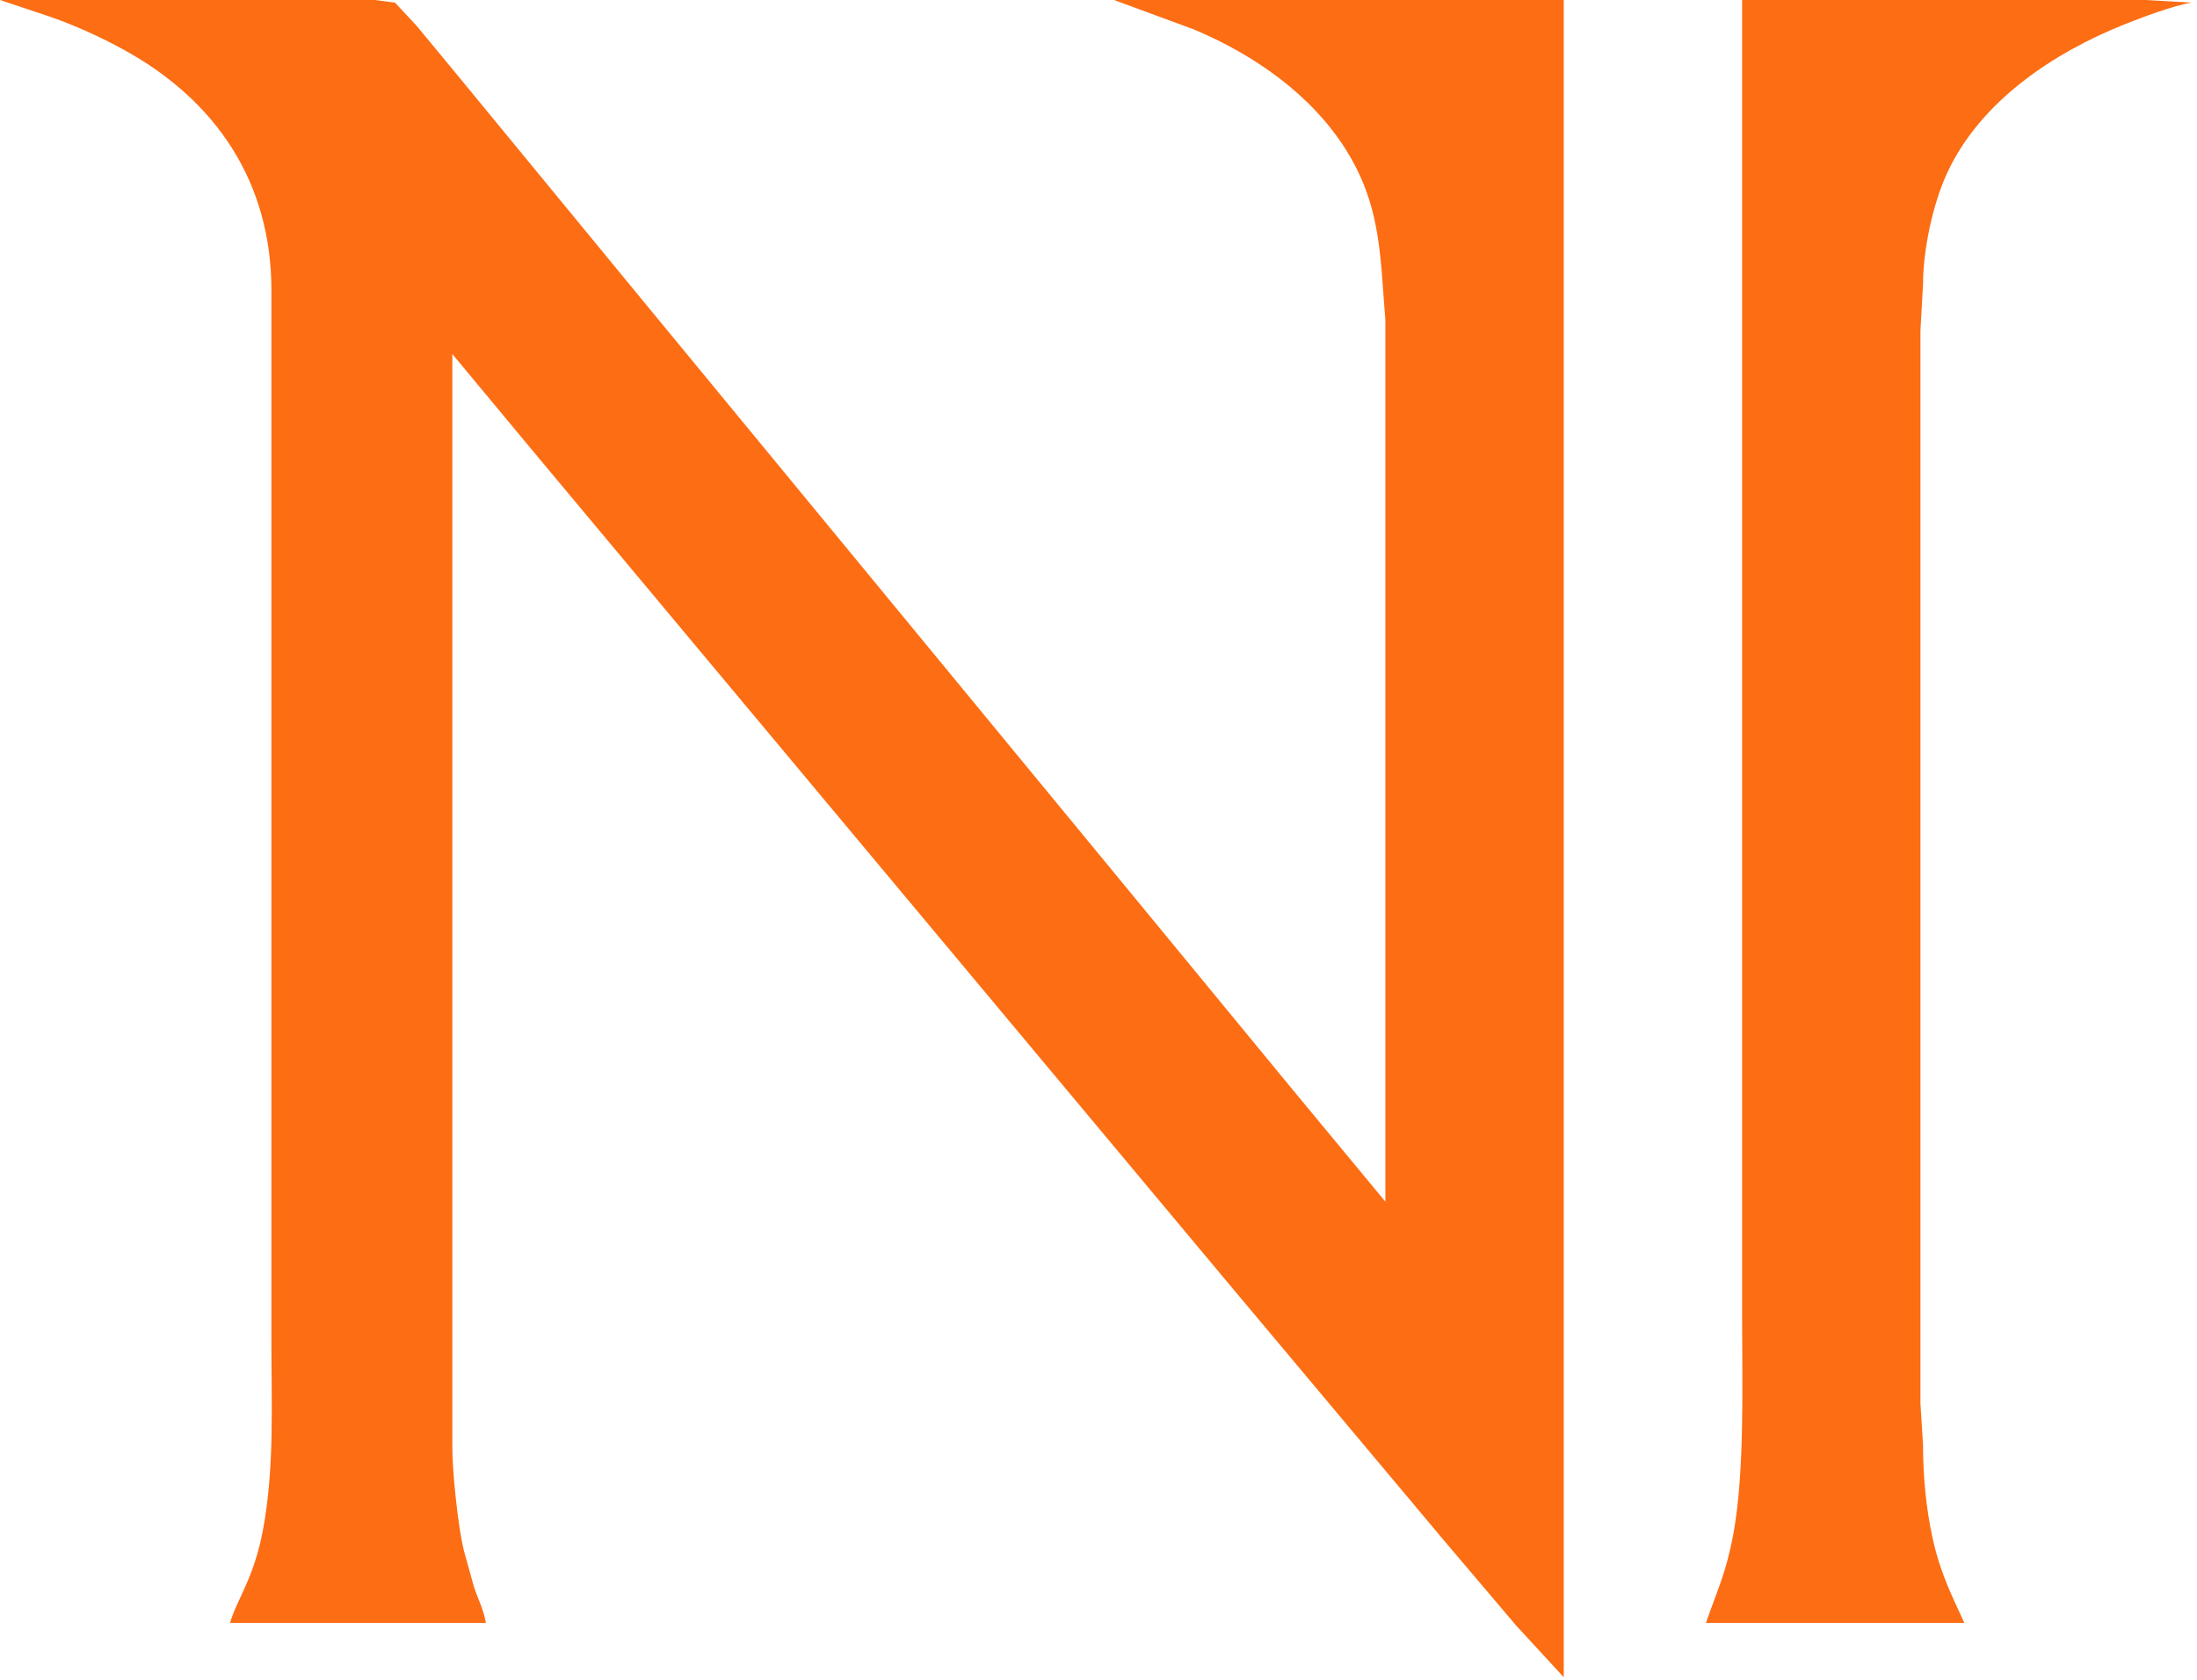
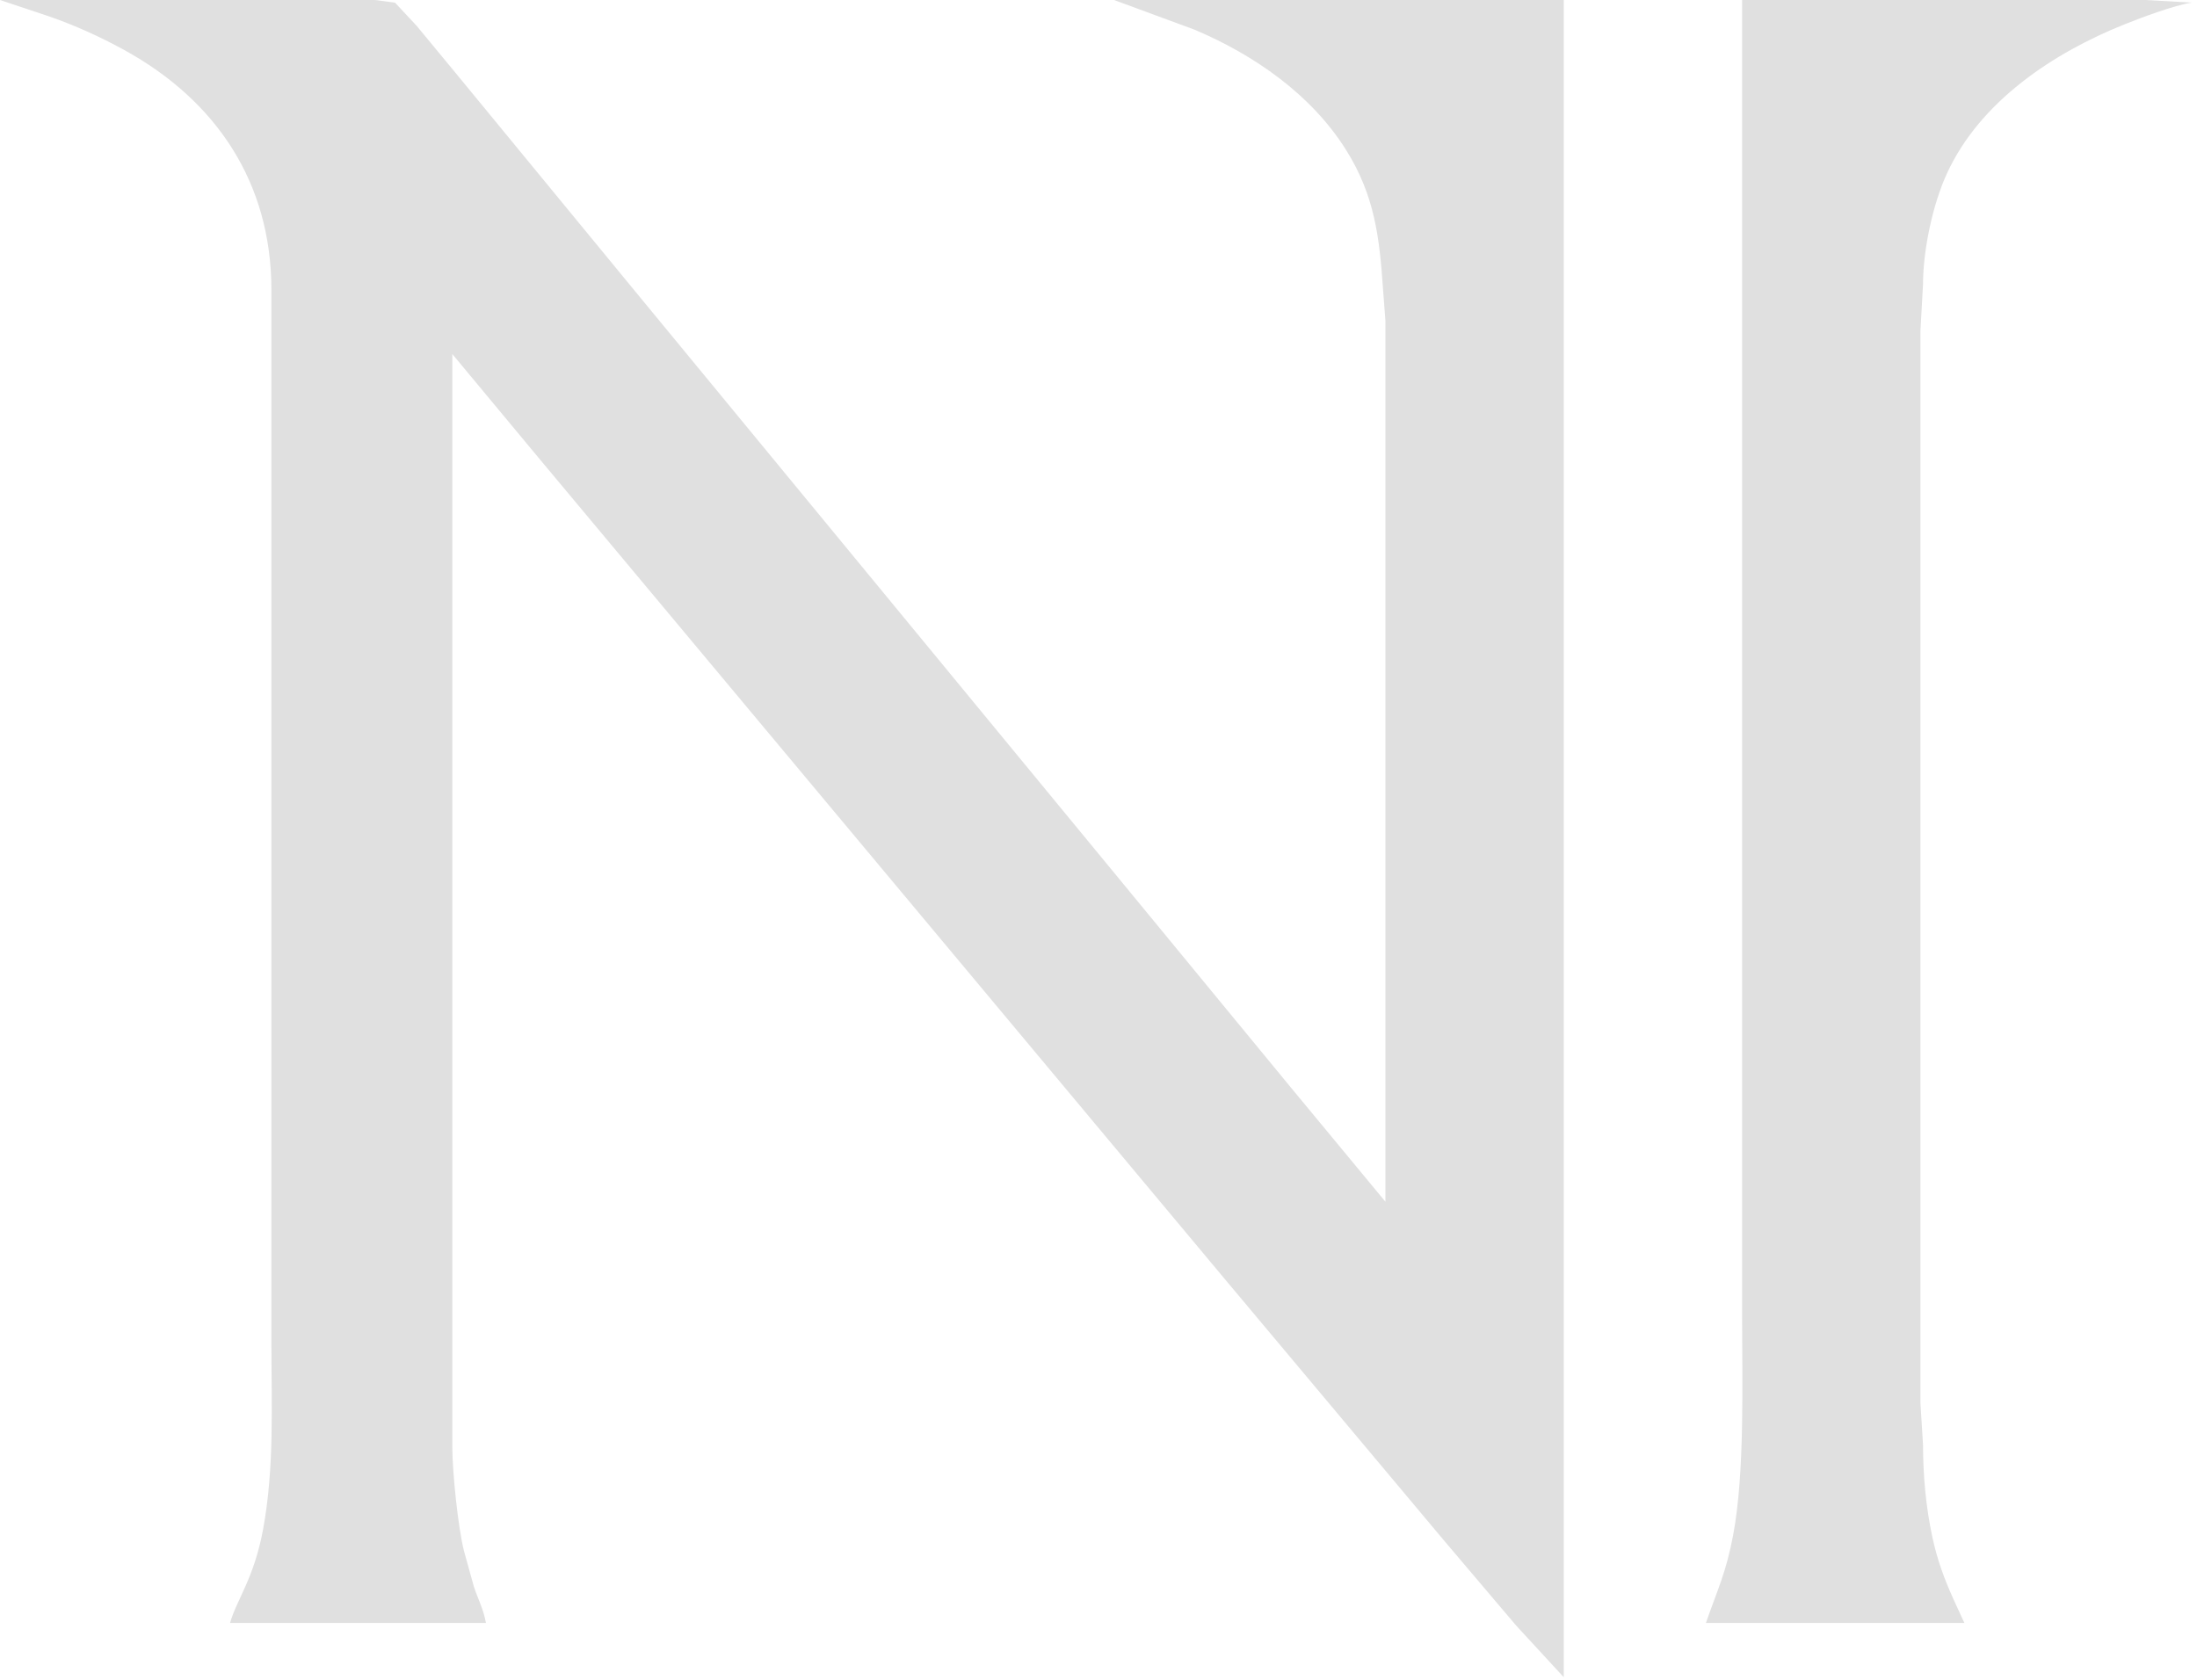
<svg xmlns="http://www.w3.org/2000/svg" width="850" height="650" viewBox="0 0 850 650" role="img" aria-label="NI-Web">
  <path fill="none" d="M0 0h850v650H0z" />
-   <path id="NI" fill="#fd6d13" stroke="black" stroke-width="0" d="M 145.00,0.00     C 145.00,0.00 152.83,1.02 152.83,1.02       152.83,1.02 161.20,10.00 161.20,10.00       161.20,10.00 176.08,28.00 176.08,28.00       176.08,28.00 247.61,115.00 247.61,115.00       247.61,115.00 434.58,342.00 434.58,342.00       434.58,342.00 499.58,421.00 499.58,421.00       499.58,421.00 536.00,465.00 536.00,465.00       536.00,465.00 536.00,187.00 536.00,187.00       536.00,187.00 536.00,124.00 536.00,124.00       536.00,124.00 535.09,112.00 535.09,112.00       533.71,91.84 531.86,75.67 520.77,58.00       507.29,36.51 485.08,21.14 462.00,11.42       462.00,11.42 431.00,0.00 431.00,0.00       431.00,0.00 605.00,0.00 605.00,0.00       605.00,0.00 605.00,649.00 605.00,649.00       605.00,649.00 586.58,629.00 586.58,629.00       586.58,629.00 558.59,596.00 558.59,596.00       558.59,596.00 473.92,495.00 473.92,495.00       473.92,495.00 275.08,257.00 275.08,257.00       275.08,257.00 209.08,178.00 209.08,178.00       209.08,178.00 175.00,137.00 175.00,137.00       175.00,137.00 175.00,560.00 175.00,560.00       175.01,569.59 177.18,590.76 179.47,600.00       179.47,600.00 183.35,614.00 183.35,614.00       185.07,619.14 187.01,622.51 188.00,628.00       188.00,628.00 89.00,628.00 89.00,628.00       91.59,618.93 98.22,610.87 101.74,592.00       106.23,567.93 105.00,543.37 105.00,519.00       105.00,519.00 105.00,413.00 105.00,413.00       105.00,413.00 105.00,112.00 105.00,112.00       104.94,70.79 83.84,38.99 48.00,19.31       38.75,14.23 28.97,9.80 19.00,6.34       19.00,6.34 0.00,0.00 0.00,0.00       0.00,0.00 145.00,0.00 145.00,0.00 Z     M 795.00,0.00     C 795.00,0.00 830.00,0.00 830.00,0.00       830.00,0.00 848.00,1.00 848.00,1.00       841.14,2.06 828.70,6.72 822.00,9.40       794.38,20.45 766.15,39.18 753.31,67.00       747.73,79.09 744.03,96.68 744.00,110.00       744.00,110.00 743.00,128.00 743.00,128.00       743.00,128.00 743.00,434.00 743.00,434.00       743.00,434.00 743.00,522.00 743.00,522.00       743.00,522.00 743.00,543.00 743.00,543.00       743.00,543.00 744.00,559.00 744.00,559.00       744.02,571.06 745.10,583.18 747.66,595.00       749.54,603.69 752.21,610.92 755.86,619.00       755.86,619.00 760.00,628.00 760.00,628.00       760.00,628.00 660.00,628.00 660.00,628.00       664.60,614.82 667.84,608.41 670.54,594.00       675.11,569.62 674.00,534.43 674.00,509.00       674.00,509.00 674.00,406.00 674.00,406.00       674.00,406.00 674.00,0.00 674.00,0.00       674.00,0.00 795.00,0.00 795.00,0.00 Z" />
+   <path id="NI" fill="#e0e0e0" stroke="black" stroke-width="0" d="M 145.00,0.00     C 145.00,0.00 152.83,1.02 152.83,1.02       152.83,1.02 161.20,10.00 161.20,10.00       161.20,10.00 176.08,28.00 176.08,28.00       176.08,28.00 247.61,115.00 247.61,115.00       247.61,115.00 434.58,342.00 434.58,342.00       434.58,342.00 499.58,421.00 499.58,421.00       499.58,421.00 536.00,465.00 536.00,465.00       536.00,465.00 536.00,187.00 536.00,187.00       536.00,187.00 536.00,124.00 536.00,124.00       536.00,124.00 535.09,112.00 535.09,112.00       533.71,91.84 531.86,75.67 520.77,58.00       507.29,36.51 485.08,21.14 462.00,11.42       462.00,11.42 431.00,0.00 431.00,0.00       431.00,0.00 605.00,0.00 605.00,0.00       605.00,0.00 605.00,649.00 605.00,649.00       605.00,649.00 586.58,629.00 586.58,629.00       586.58,629.00 558.59,596.00 558.59,596.00       558.59,596.00 473.92,495.00 473.92,495.00       473.92,495.00 275.08,257.00 275.08,257.00       275.08,257.00 209.08,178.00 209.08,178.00       209.08,178.00 175.00,137.00 175.00,137.00       175.00,137.00 175.00,560.00 175.00,560.00       175.01,569.59 177.18,590.76 179.47,600.00       179.47,600.00 183.35,614.00 183.35,614.00       185.07,619.14 187.01,622.51 188.00,628.00       188.00,628.00 89.00,628.00 89.00,628.00       91.59,618.93 98.22,610.87 101.74,592.00       106.23,567.93 105.00,543.37 105.00,519.00       105.00,519.00 105.00,413.00 105.00,413.00       105.00,413.00 105.00,112.00 105.00,112.00       104.94,70.79 83.84,38.99 48.00,19.31       38.75,14.23 28.97,9.80 19.00,6.34       19.00,6.34 0.00,0.00 0.00,0.00       0.00,0.00 145.00,0.00 145.00,0.00 Z     M 795.00,0.00     C 795.00,0.00 830.00,0.00 830.00,0.00       830.00,0.00 848.00,1.00 848.00,1.00       841.14,2.06 828.70,6.72 822.00,9.40       794.38,20.45 766.15,39.18 753.31,67.00       747.73,79.09 744.03,96.68 744.00,110.00       744.00,110.00 743.00,128.00 743.00,128.00       743.00,128.00 743.00,434.00 743.00,434.00       743.00,434.00 743.00,522.00 743.00,522.00       743.00,522.00 743.00,543.00 743.00,543.00       743.00,543.00 744.00,559.00 744.00,559.00       744.02,571.06 745.10,583.18 747.66,595.00       749.54,603.69 752.21,610.92 755.86,619.00       755.86,619.00 760.00,628.00 760.00,628.00       760.00,628.00 660.00,628.00 660.00,628.00       664.60,614.82 667.84,608.41 670.54,594.00       675.11,569.62 674.00,534.43 674.00,509.00       674.00,509.00 674.00,406.00 674.00,406.00       674.00,406.00 674.00,0.00 674.00,0.00       674.00,0.00 795.00,0.00 795.00,0.00 Z" />
</svg>
